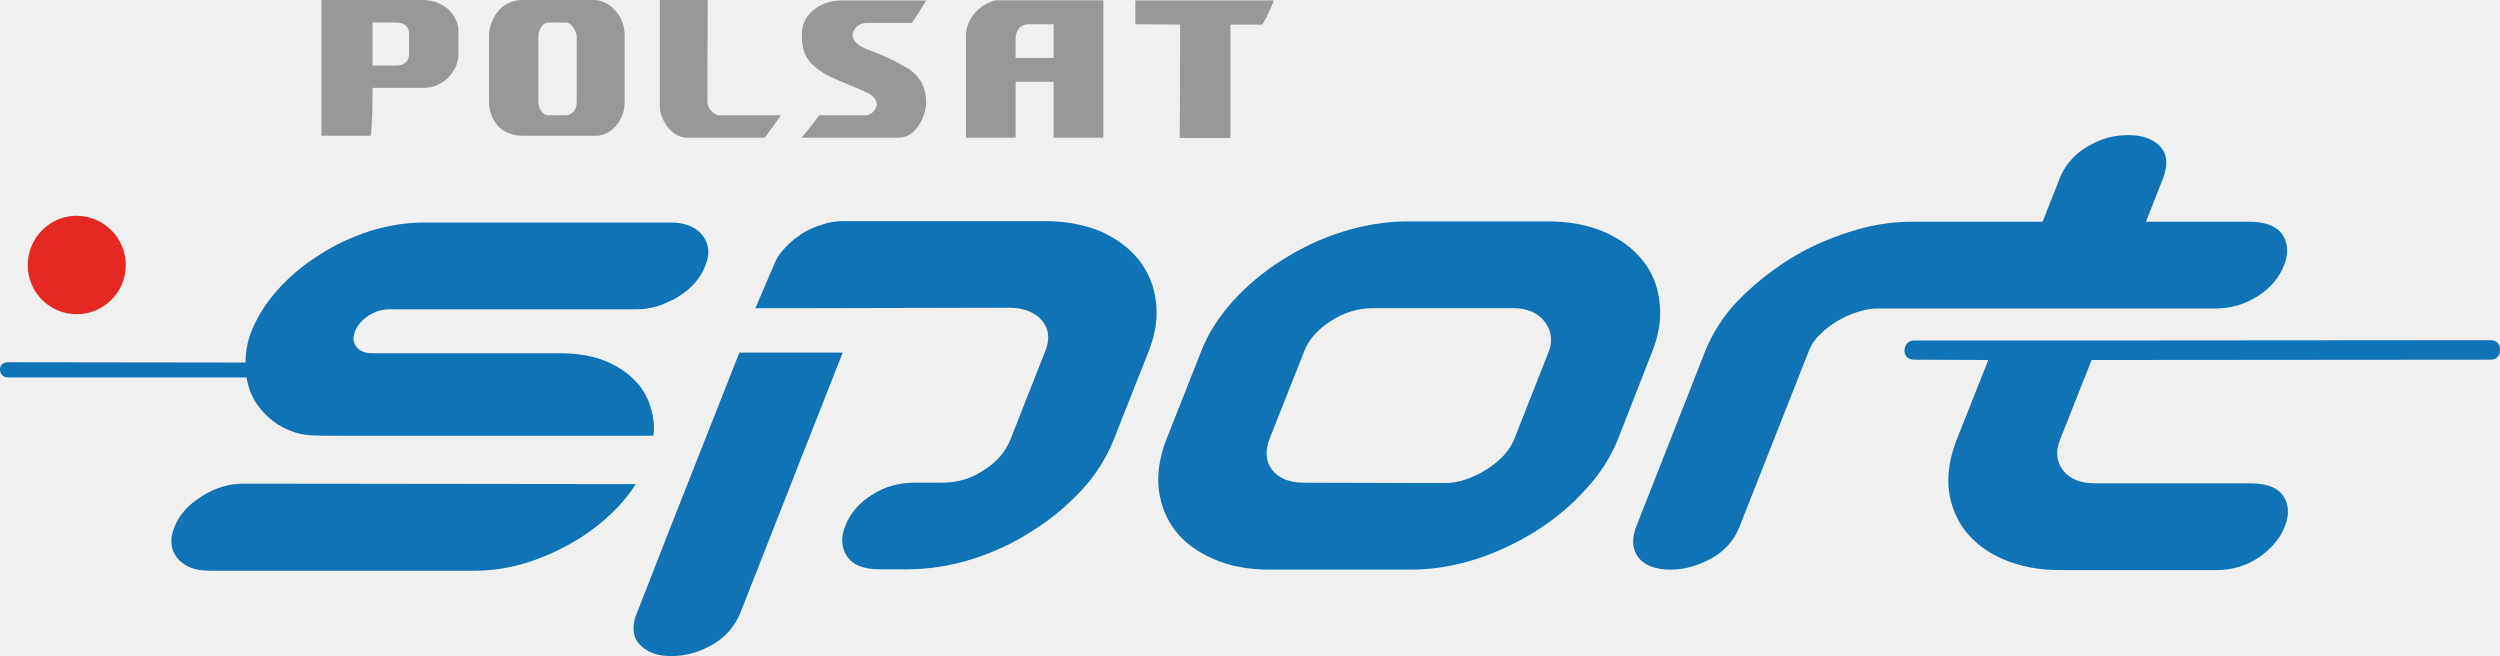
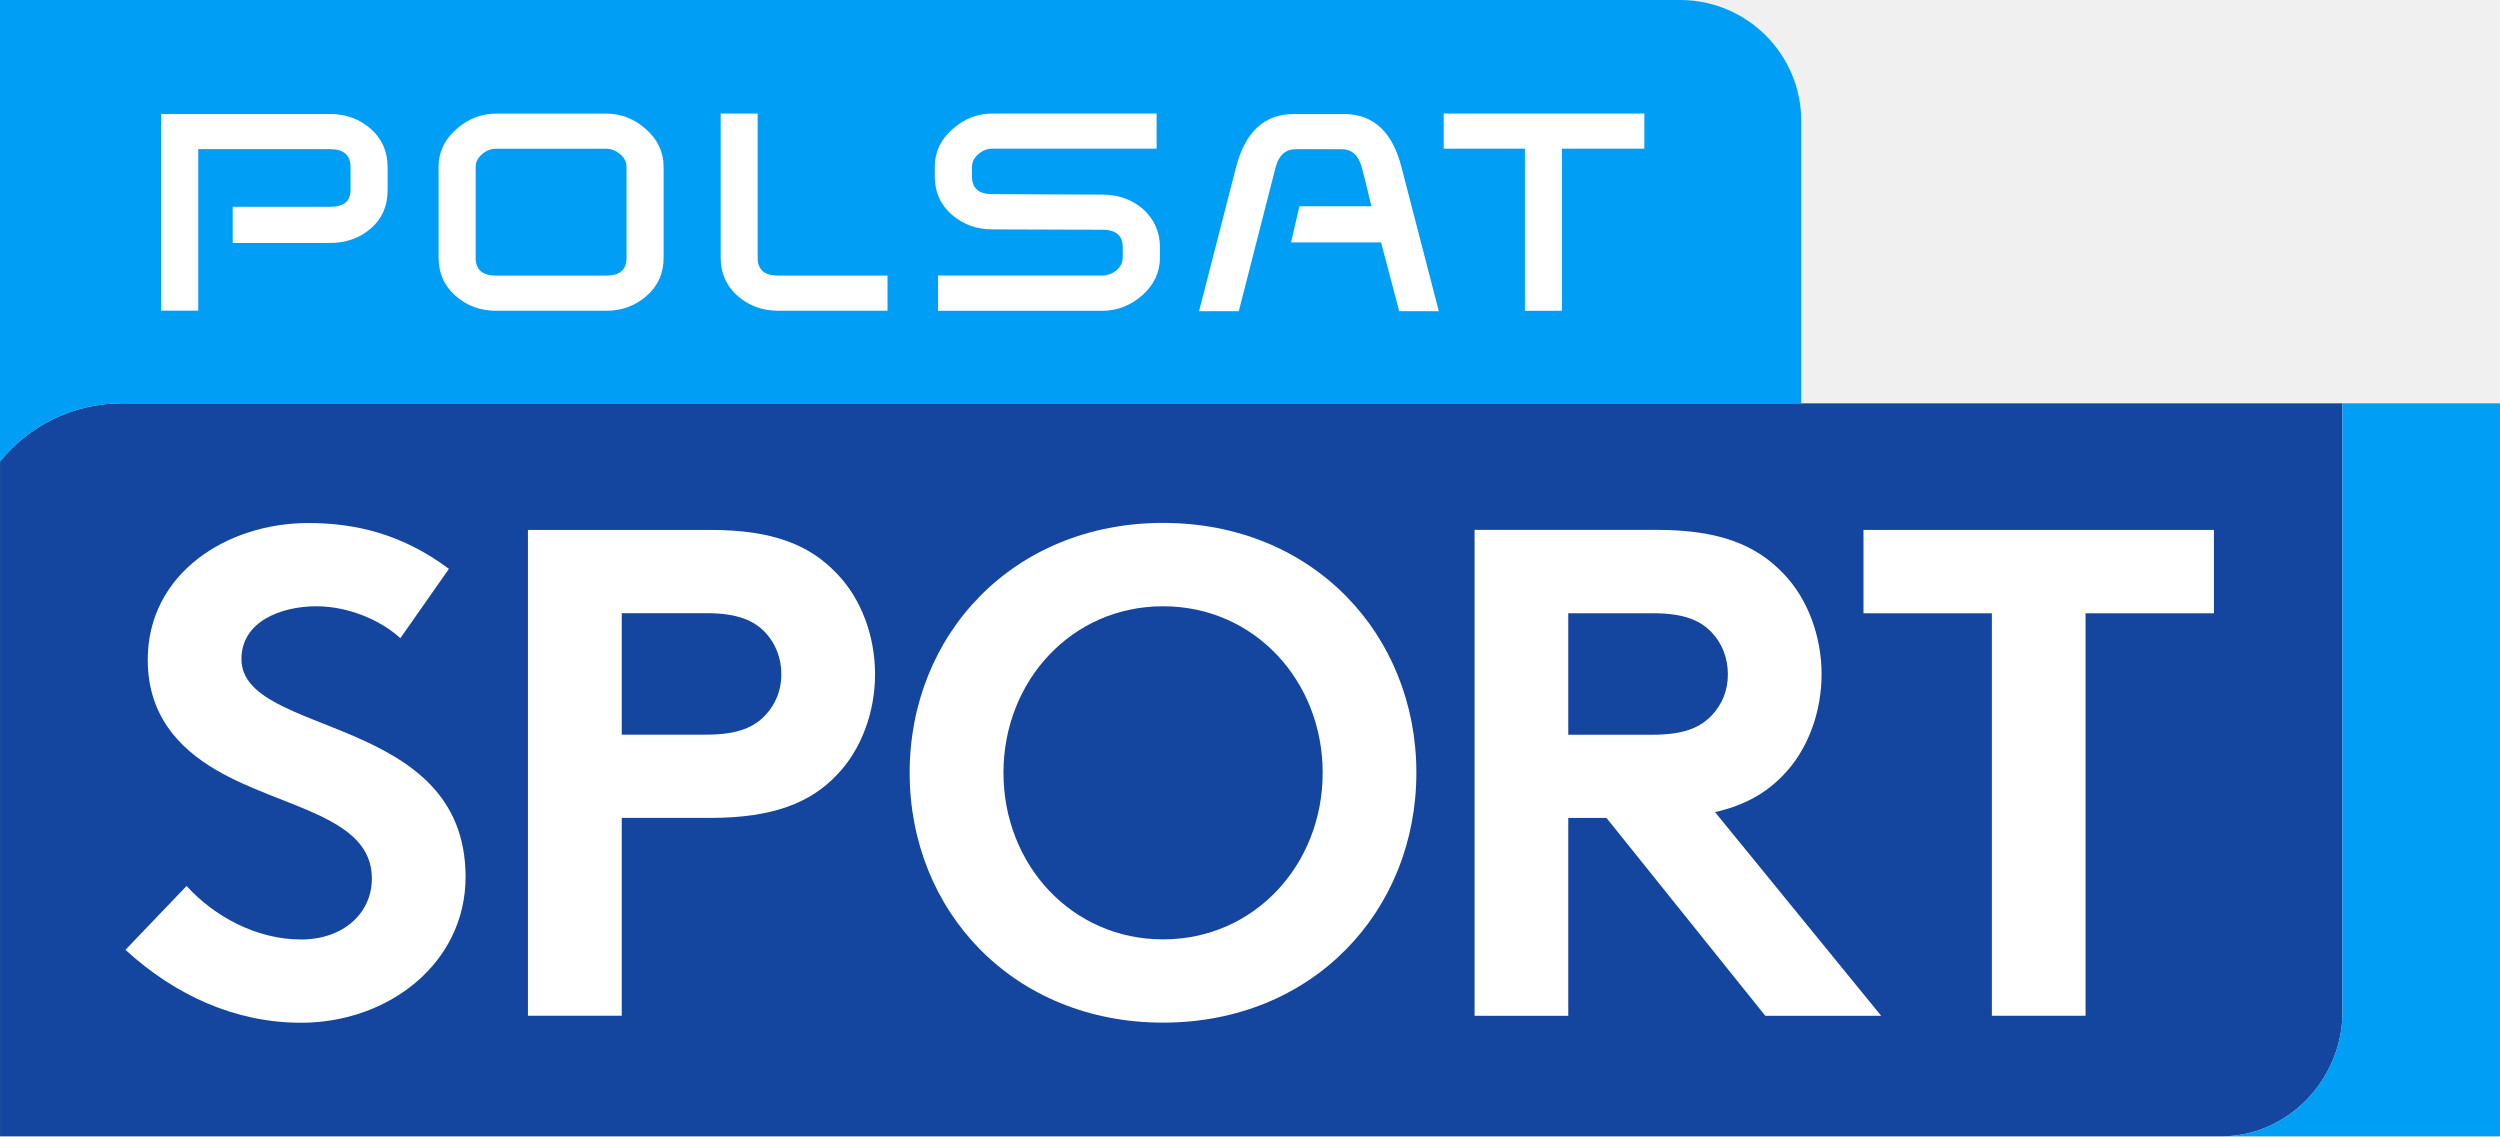
- <svg xmlns="http://www.w3.org/2000/svg" height="157.43" width="600" version="1.1" viewBox="0 0 158.75 41.652">
-   <g fill-rule="evenodd" transform="translate(61.73 -145.42)">
-     <g fill="#999899">
-       <path d="m1.545 145.44c-0.404 0-1.915 0.71-1.938 2.24l-0 6.48h3.157v-3.55h1.218 1.195v3.55h3.156v-8.72h-4.351-2.437zm2.029 1.52h0.407 1.195v2.14h-1.195-1.218v-1.22c0-0.52 0.292-0.92 0.811-0.92z" />
-       <path d="m-28.559 145.42c-1.511 0-2.117 1.43-2.117 2.24v4.26c0 1.02 0.697 2.12 2.117 2.12h2.234 2.437c0.901 0 1.823-0.9 1.823-2.12v-4.26c0-1.31-1.013-2.24-1.938-2.24h-2.322-2.234zm1.625 1.43h0.609 0.518c0.408 0 0.7 0.61 0.7 0.9v4.17c0 0.5-0.316 0.82-0.723 0.82h-0.495-0.609c-0.316 0-0.609-0.41-0.609-0.82v-4.17c0-0.5 0.316-0.9 0.609-0.9z" />
-       <path d="m-41.32 145.42v8.62h3.133c0.115-1.01 0.114-2.03 0.114-3.04h1.148 2.076c1.42 0 2.231-1.22 2.231-2.12v-1.54c0-0.61-0.585-1.92-2.322-1.92h-1.985-4.395zm3.247 1.43h1.148 0.364c0.518 0 0.81 0.29 0.81 0.7v1.33c0 0.29-0.201 0.7-0.81 0.7h-0.364-1.148v-2.73z" />
-       <path d="m18.434 146.98h-2.029v7.2h-3.224c0.024-2.35 0.024-4.87 0.024-7.2-0.925 0-1.827-0.02-2.844-0.02v-1.51h8.797c-0.205 0.52-0.407 1.01-0.724 1.53" />
-       <path d="m-6.774 152.74c0.404 0 0.72-0.41 0.72-0.7 0-0.32-0.316-0.61-0.609-0.73-0.811-0.4-2.029-0.81-2.729-1.22-0.922-0.6-1.443-1.1-1.42-2.52 0-1.42 1.42-2.12 2.437-2.12h5.455c-0.404 0.7-0.902 1.42-0.902 1.42h-2.84c-0.518 0-0.925 0.38-0.925 0.79 0 0.4 0.407 0.72 1.218 1.01 0.925 0.32 1.827 0.82 2.345 1.13 0.902 0.61 1.104 1.42 1.104 2.12 0 0.82-0.606 2.24-1.736 2.24h-6.178c0.609-0.7 1.127-1.42 1.127-1.42" />
-       <path d="m-13.157 154.16h-4.96c-1.017 0-1.737-1.22-1.713-2.04v-6.7h3.042c-0.02 2.24-0.02 5.89-0.02 6.41 0 0.59 0.518 0.91 0.72 0.91h3.947c-0.518 0.72-1.016 1.42-1.016 1.42" />
+ <svg xmlns="http://www.w3.org/2000/svg" height="272.73" width="600" version="1.1" viewBox="0 0 158.75 72.159">
+   <g transform="translate(-28.545 -219.47)">
+     <g fill="#14469f" transform="matrix(7.2913 0 0 -7.2913 36.262 245.08)">
+       <path d="m0 0c-0.426-0.001-0.81-0.198-1.058-0.507v-5.877h19.345c0.578 0 1.045 0.49 1.055 1.063v5.321z" fill="#14469f" />
    </g>
-     <path d="m-53.744 162.26c0 1.71-1.4 3.11-3.113 3.11-1.736 0-3.112-1.4-3.112-3.11 0-1.74 1.4-3.14 3.112-3.14 1.737 0.02 3.113 1.42 3.113 3.14" fill="#e42822" />
-     <g fill="#1073b6">
-       <path d="m-14.779 167.81-4.355 11.03-2.14 5.48c-0.067 0.14-0.114 0.3-0.158 0.43-0.091 0.41-0.091 0.77 0 1.06 0.067 0.21 0.181 0.39 0.336 0.55 0.451 0.47 1.108 0.72 1.962 0.72h0.047c0.902 0 1.76-0.25 2.592-0.72 0.834-0.48 1.423-1.16 1.783-2.04l3.722-9.47 2.773-7.04h-2.773-3.789z" />
-       <path d="m-46.28 176.13c-0.905 0-1.807 0.27-2.662 0.82-0.858 0.54-1.42 1.19-1.713 1.94-0.316 0.76-0.249 1.42 0.179 1.96 0.451 0.54 1.104 0.81 2.009 0.81h16.889c1.128 0 2.255-0.18 3.402-0.54 1.151-0.38 2.211-0.88 3.204-1.49 0.993-0.63 1.871-1.35 2.638-2.19 0.36-0.4 0.676-0.81 0.902-1.17 0.023-0.04 0.067-0.09 0.091-0.11h-0.091l-24.848-0.03z" />
-       <path d="m-34.805 159.55c-1.127 0-2.275 0.18-3.426 0.54-1.127 0.36-2.211 0.86-3.18 1.49-0.993 0.61-1.871 1.35-2.638 2.19-0.767 0.83-1.329 1.74-1.713 2.68-0.273 0.68-0.363 1.34-0.383 1.99 0 0-14.231-0.02-15.042-0.02-0.586 0-0.542 0.47-0.542 0.47s-0.02 0.5 0.542 0.5h15.109c0.134 0.72 0.383 1.38 0.834 1.92 0.495 0.63 1.148 1.17 2.03 1.49 0.609 0.24 1.036 0.27 2.119 0.29h19.663 1.195c0.047-0.34 0.047-0.68 0-1-0.111-0.85-0.407-1.57-0.902-2.21-0.091-0.11-0.182-0.2-0.293-0.31-0.451-0.48-1.037-0.86-1.736-1.18-0.859-0.36-1.848-0.54-2.979-0.54h-11.949c-0.451 0-0.791-0.13-0.993-0.4-0.225-0.27-0.249-0.61-0.09-1 0.158-0.4 0.45-0.72 0.857-0.99 0.428-0.27 0.858-0.4 1.33-0.4h15.56 0.135c0.723 0 1.467-0.18 2.163-0.55 0.159-0.06 0.317-0.15 0.475-0.25 0.858-0.54 1.42-1.19 1.712-1.96 0.317-0.74 0.249-1.4-0.178-1.94s-1.107-0.81-2.009-0.81h-2.298-13.373z" />
-       <path d="m-8.197 159.46c-0.451 0-0.901 0.07-1.352 0.23-0.451 0.13-0.878 0.33-1.285 0.58-0.044 0.04-0.112 0.09-0.155 0.12-0.34 0.22-0.633 0.49-0.905 0.78-0.313 0.32-0.539 0.68-0.677 1.04l-1.194 2.78h2.776l13.436-0.03c0.902 0.03 1.559 0.3 2.01 0.84 0.427 0.54 0.495 1.19 0.178 1.94l-2.188 5.55c-0.316 0.81-0.878 1.47-1.712 1.99-0.811 0.54-1.693 0.79-2.662 0.79h-1.756c-0.949 0-1.851 0.24-2.662 0.76-0.835 0.52-1.4 1.18-1.713 1.99-0.293 0.74-0.249 1.38 0.111 1.92 0.36 0.56 1.06 0.83 2.096 0.83h1.76c1.376 0 2.729-0.22 4.105-0.65 1.353-0.43 2.639-1.02 3.81-1.79 1.195-0.74 2.231-1.62 3.156-2.61 0.902-0.99 1.578-2.08 2.029-3.23l2.188-5.53c0.451-1.13 0.609-2.18 0.474-3.2-0.114-0.99-0.494-1.87-1.083-2.64-0.609-0.75-1.42-1.36-2.433-1.81-1.016-0.42-2.211-0.65-3.54-0.65h-12.811z" />
-       <path d="m27.615 159.48c-1.357 0-2.73 0.23-4.106 0.66-1.353 0.42-2.615 1.03-3.813 1.78-1.171 0.74-2.231 1.62-3.156 2.64-0.902 1.02-1.578 2.07-2.006 3.2l-2.187 5.53c-0.451 1.15-0.609 2.24-0.495 3.23 0.135 1.01 0.495 1.89 1.08 2.64 0.586 0.74 1.4 1.33 2.413 1.76 0.993 0.45 2.187 0.67 3.564 0.67h8.817 0.158c1.353 0 2.682-0.22 4.058-0.65 1.353-0.43 2.638-1.04 3.833-1.78 1.218-0.77 2.278-1.65 3.18-2.66 0.925-1 1.602-2.06 2.053-3.19l1.827-4.67 0.336-0.85c0.451-1.13 0.609-2.19 0.475-3.21-0.091-0.84-0.36-1.6-0.811-2.28-0.091-0.11-0.182-0.25-0.273-0.36-0.609-0.77-1.42-1.35-2.433-1.8-1.016-0.43-2.187-0.66-3.54-0.66h-8.863-0.111zm-2.168 5.51h2.279 6.696c0.407 0 0.791 0.09 1.127 0.22 0.34 0.16 0.609 0.37 0.811 0.64 0.206 0.27 0.34 0.56 0.384 0.9 0.047 0.34 0 0.67-0.135 1.01l-2.187 5.55c-0.135 0.34-0.36 0.68-0.653 1.02-0.316 0.34-0.676 0.63-1.104 0.9-0.407 0.27-0.858 0.48-1.309 0.63-0.451 0.16-0.878 0.23-1.309 0.23h-2.321l-6.653-0.02c-0.922 0-1.602-0.27-2.03-0.82-0.403-0.54-0.45-1.19-0.158-1.96l2.188-5.53c0.293-0.77 0.858-1.42 1.716-1.96 0.831-0.54 1.713-0.81 2.658-0.81z" />
-       <path d="m73.433 154c-0.743 0-1.42 0.13-2.076 0.45-0.202 0.09-0.403 0.2-0.609 0.32-0.811 0.51-1.373 1.17-1.689 1.98l-1.084 2.75h-8.318c-1.309 0-2.618 0.21-3.991 0.66-1.356 0.43-2.638 1.01-3.836 1.76-1.195 0.77-2.255 1.62-3.201 2.59-0.925 0.97-1.601 2.04-2.052 3.14l-3.742 9.52-0.656 1.67c-0.313 0.81-0.27 1.47 0.137 1.99 0.135 0.18 0.314 0.31 0.519 0.43 0.383 0.22 0.902 0.33 1.531 0.33 0.882 0 1.736-0.25 2.594-0.72 0.835-0.47 1.444-1.15 1.78-2.03l4.422-11.21c0.135-0.34 0.36-0.68 0.677-0.97 0.316-0.32 0.676-0.59 1.08-0.84 0.407-0.24 0.834-0.45 1.309-0.59 0.451-0.15 0.858-0.22 1.262-0.22h13.867 7.578c0.97 0 1.848-0.25 2.683-0.77 0.814-0.52 1.376-1.17 1.692-1.98 0.293-0.73 0.249-1.38-0.091-1.92-0.36-0.54-1.06-0.84-2.096-0.84h-6.586l1.084-2.75c0.336-0.88 0.269-1.55-0.182-2.03-0.471-0.5-1.151-0.72-2.006-0.72z" />
-       <path d="m96.41 167.02-25.053 0.02h-11.522c-0.609 0-0.629 0.59-0.629 0.59s-0.071 0.63 0.653 0.63c0.72 0 4.667 0.02 4.667 0.02l-2.006 5.06c-0.45 1.15-0.609 2.21-0.498 3.22 0.135 1 0.498 1.88 1.084 2.62 0.609 0.75 1.397 1.35 2.436 1.78 1.013 0.43 2.208 0.66 3.56 0.66h2.255 7.622c1.06 0 1.962-0.28 2.753-0.82 0.787-0.56 1.329-1.19 1.622-1.94 0.293-0.74 0.272-1.39-0.091-1.94-0.36-0.54-1.057-0.81-2.117-0.81h-9.789-0.067c-0.902 0-1.578-0.27-2.006-0.81-0.427-0.56-0.498-1.2-0.202-1.96l2.006-5.06h0.269l25.053-0.02c0.653 0 0.61-0.63 0.61-0.63s0.043-0.61-0.61-0.61z" />
+     <g fill="#009ef5" transform="matrix(7.2913 0 0 -7.2913 177.29 245.08)">
+       <path d="m0 0v-5.321c-0.01-0.573-0.478-1.063-1.055-1.063h2.427v6.384z" fill="#009ef5" />
+     </g>
+     <g transform="matrix(7.2913 0 0 -7.2913 40.391 275.73)">
+       <path d="m0 0c0.242-0.266 0.611-0.466 0.997-0.466 0.363 0 0.617 0.224 0.617 0.532 0 0.545-0.786 0.611-1.354 0.943-0.333 0.194-0.598 0.484-0.598 0.961 0 0.756 0.695 1.191 1.396 1.191 0.429 0 0.828-0.102 1.227-0.399l-0.423-0.604c-0.17 0.157-0.453 0.278-0.732 0.278-0.308 0-0.652-0.133-0.652-0.459 0-0.684 1.952-0.472 1.952-1.898 0-0.751-0.671-1.27-1.433-1.27-0.568 0-1.094 0.236-1.529 0.635z" fill="#fff" />
+     </g>
+     <g transform="matrix(7.2913 0 0 -7.2913 73.4 266.12)">
+       <path d="m0 0c0.278 0 0.417 0.067 0.514 0.17 0.09 0.096 0.139 0.217 0.139 0.356s-0.049 0.266-0.139 0.363c-0.097 0.102-0.236 0.169-0.514 0.169h-0.737v-1.058zm-0.737-0.725v-1.723h-0.817v4.231h1.59c0.544 0 0.865-0.132 1.1-0.38 0.212-0.218 0.333-0.544 0.333-0.877 0-0.332-0.121-0.659-0.333-0.877-0.229-0.242-0.556-0.374-1.1-0.374z" fill="#fff" />
+     </g>
+     <g transform="matrix(7.2913 0 0 -7.2913 102.4 279.12)">
+       <path d="m0 0c0.798 0 1.39 0.653 1.39 1.451s-0.592 1.45-1.39 1.45-1.39-0.652-1.39-1.45 0.592-1.451 1.39-1.451m0 3.627c1.306 0 2.206-0.973 2.206-2.176s-0.9-2.176-2.206-2.176-2.207 0.973-2.207 2.176 0.901 2.176 2.207 2.176" fill="#fff" />
+     </g>
+     <g transform="matrix(7.2913 0 0 -7.2913 128.13 258.41)">
+       <path d="m0 0h0.737c0.278 0 0.417-0.066 0.514-0.169 0.091-0.097 0.139-0.224 0.139-0.363s-0.048-0.259-0.139-0.356c-0.097-0.103-0.236-0.17-0.514-0.17h-0.737zm2.725-3.506-1.447 1.774c0.26 0.059 0.448 0.168 0.596 0.324 0.211 0.217 0.332 0.544 0.332 0.876 0 0.333-0.121 0.659-0.332 0.877-0.236 0.248-0.556 0.381-1.101 0.381h-1.589v-4.232h0.816v1.723h0.333l1.383-1.723z" fill="#fff" />
+     </g>
+     <g transform="matrix(7.2913 0 0 -7.2913 169.13 253.12)">
+       <path d="m0 0v-0.726h-1.118v-3.505h-0.816v3.505h-1.118v0.726z" fill="#fff" />
+     </g>
+     <g fill="#009ef5" transform="matrix(7.2913 0 0 -7.2913 28.545 248.78)">
+       <path d="m0 0v4.02h14.631c0.583 0 1.056-0.472 1.056-1.054v-2.459h-14.626c-0.427 0-0.812-0.197-1.061-0.507" fill="#009ef5" />
+     </g>
+     <g transform="matrix(7.2913 0 0 -7.2913 53.158 231.55)">
+       <path d="m0 0c0-0.137-0.048-0.248-0.145-0.332s-0.216-0.127-0.355-0.127h-0.849v0.315h0.849c0.118 0 0.177 0.048 0.177 0.144v0.202c0 0.103-0.059 0.156-0.177 0.156h-1.149v-1.407h-0.323v1.713h1.47c0.14 0 0.258-0.044 0.356-0.13 0.097-0.086 0.146-0.197 0.146-0.332z" fill="#fff" />
+     </g>
+     <g transform="matrix(7.2913 0 0 -7.2913 70.685 235.82)">
+       <path d="m0 0c0-0.137-0.049-0.248-0.148-0.334-0.098-0.087-0.216-0.13-0.353-0.13h-0.957c-0.138 0-0.256 0.043-0.354 0.13-0.098 0.086-0.148 0.197-0.148 0.334v0.79c0 0.128 0.052 0.237 0.154 0.327 0.102 0.091 0.219 0.136 0.348 0.136h0.957c0.13 0 0.246-0.045 0.348-0.136 0.101-0.09 0.153-0.199 0.153-0.327zm-0.323-0.004v0.794c0 0.041-0.019 0.078-0.056 0.11-0.038 0.032-0.078 0.047-0.122 0.047h-0.958c-0.044 0-0.085-0.015-0.122-0.047s-0.056-0.069-0.056-0.11v-0.794c0-0.103 0.06-0.154 0.178-0.154h0.958c0.119 0 0.178 0.051 0.178 0.154" fill="#fff" />
+     </g>
+     <g transform="matrix(7.2913 0 0 -7.2913 84.902 239.2)">
+       <path d="m0 0h-0.953c-0.138 0-0.255 0.043-0.354 0.13-0.097 0.086-0.146 0.197-0.146 0.334v1.253h0.322v-1.256c0-0.104 0.059-0.155 0.178-0.155h0.953z" fill="#fff" />
+     </g>
+     <g transform="matrix(7.2913 0 0 -7.2913 101.99 228.91)">
+       <path d="m0 0h-1.431c-0.044 0-0.084-0.016-0.121-0.047-0.037-0.032-0.056-0.069-0.056-0.11v-0.085c0-0.103 0.059-0.154 0.177-0.154l0.957-0.004c0.138 0 0.255-0.041 0.352-0.123 0.1-0.089 0.151-0.201 0.151-0.337v-0.089c0-0.129-0.053-0.238-0.154-0.328-0.102-0.089-0.218-0.135-0.348-0.135h-1.431v0.307h1.432c0.043 0 0.084 0.015 0.121 0.045 0.037 0.031 0.056 0.068 0.056 0.111v0.089c0 0.103-0.059 0.154-0.177 0.154l-0.958 0.003c-0.138 0-0.255 0.043-0.354 0.128-0.098 0.086-0.148 0.196-0.148 0.333v0.085c0 0.127 0.051 0.236 0.154 0.327 0.101 0.09 0.218 0.136 0.348 0.136h1.43z" fill="#fff" />
+     </g>
+     <g transform="matrix(7.2913 0 0 -7.2913 119.91 239.23)">
+       <path d="m0 0h-0.345l-0.158 0.599h-0.784l0.073 0.315h0.627c-0.013 0.052-0.056 0.237-0.085 0.342-0.028 0.103-0.087 0.155-0.176 0.155h-0.396c-0.09 0-0.149-0.052-0.177-0.156l-0.321-1.255h-0.346l0.322 1.254c0.08 0.309 0.248 0.463 0.502 0.463h0.437c0.256 0 0.423-0.154 0.502-0.463z" fill="#fff" />
+     </g>
+     <g transform="matrix(7.2913 0 0 -7.2913 132.96 228.91)">
+       <path d="m0 0h-0.717v-1.412h-0.323v1.412h-0.707v0.306h1.747z" fill="#fff" />
    </g>
  </g>
</svg>
